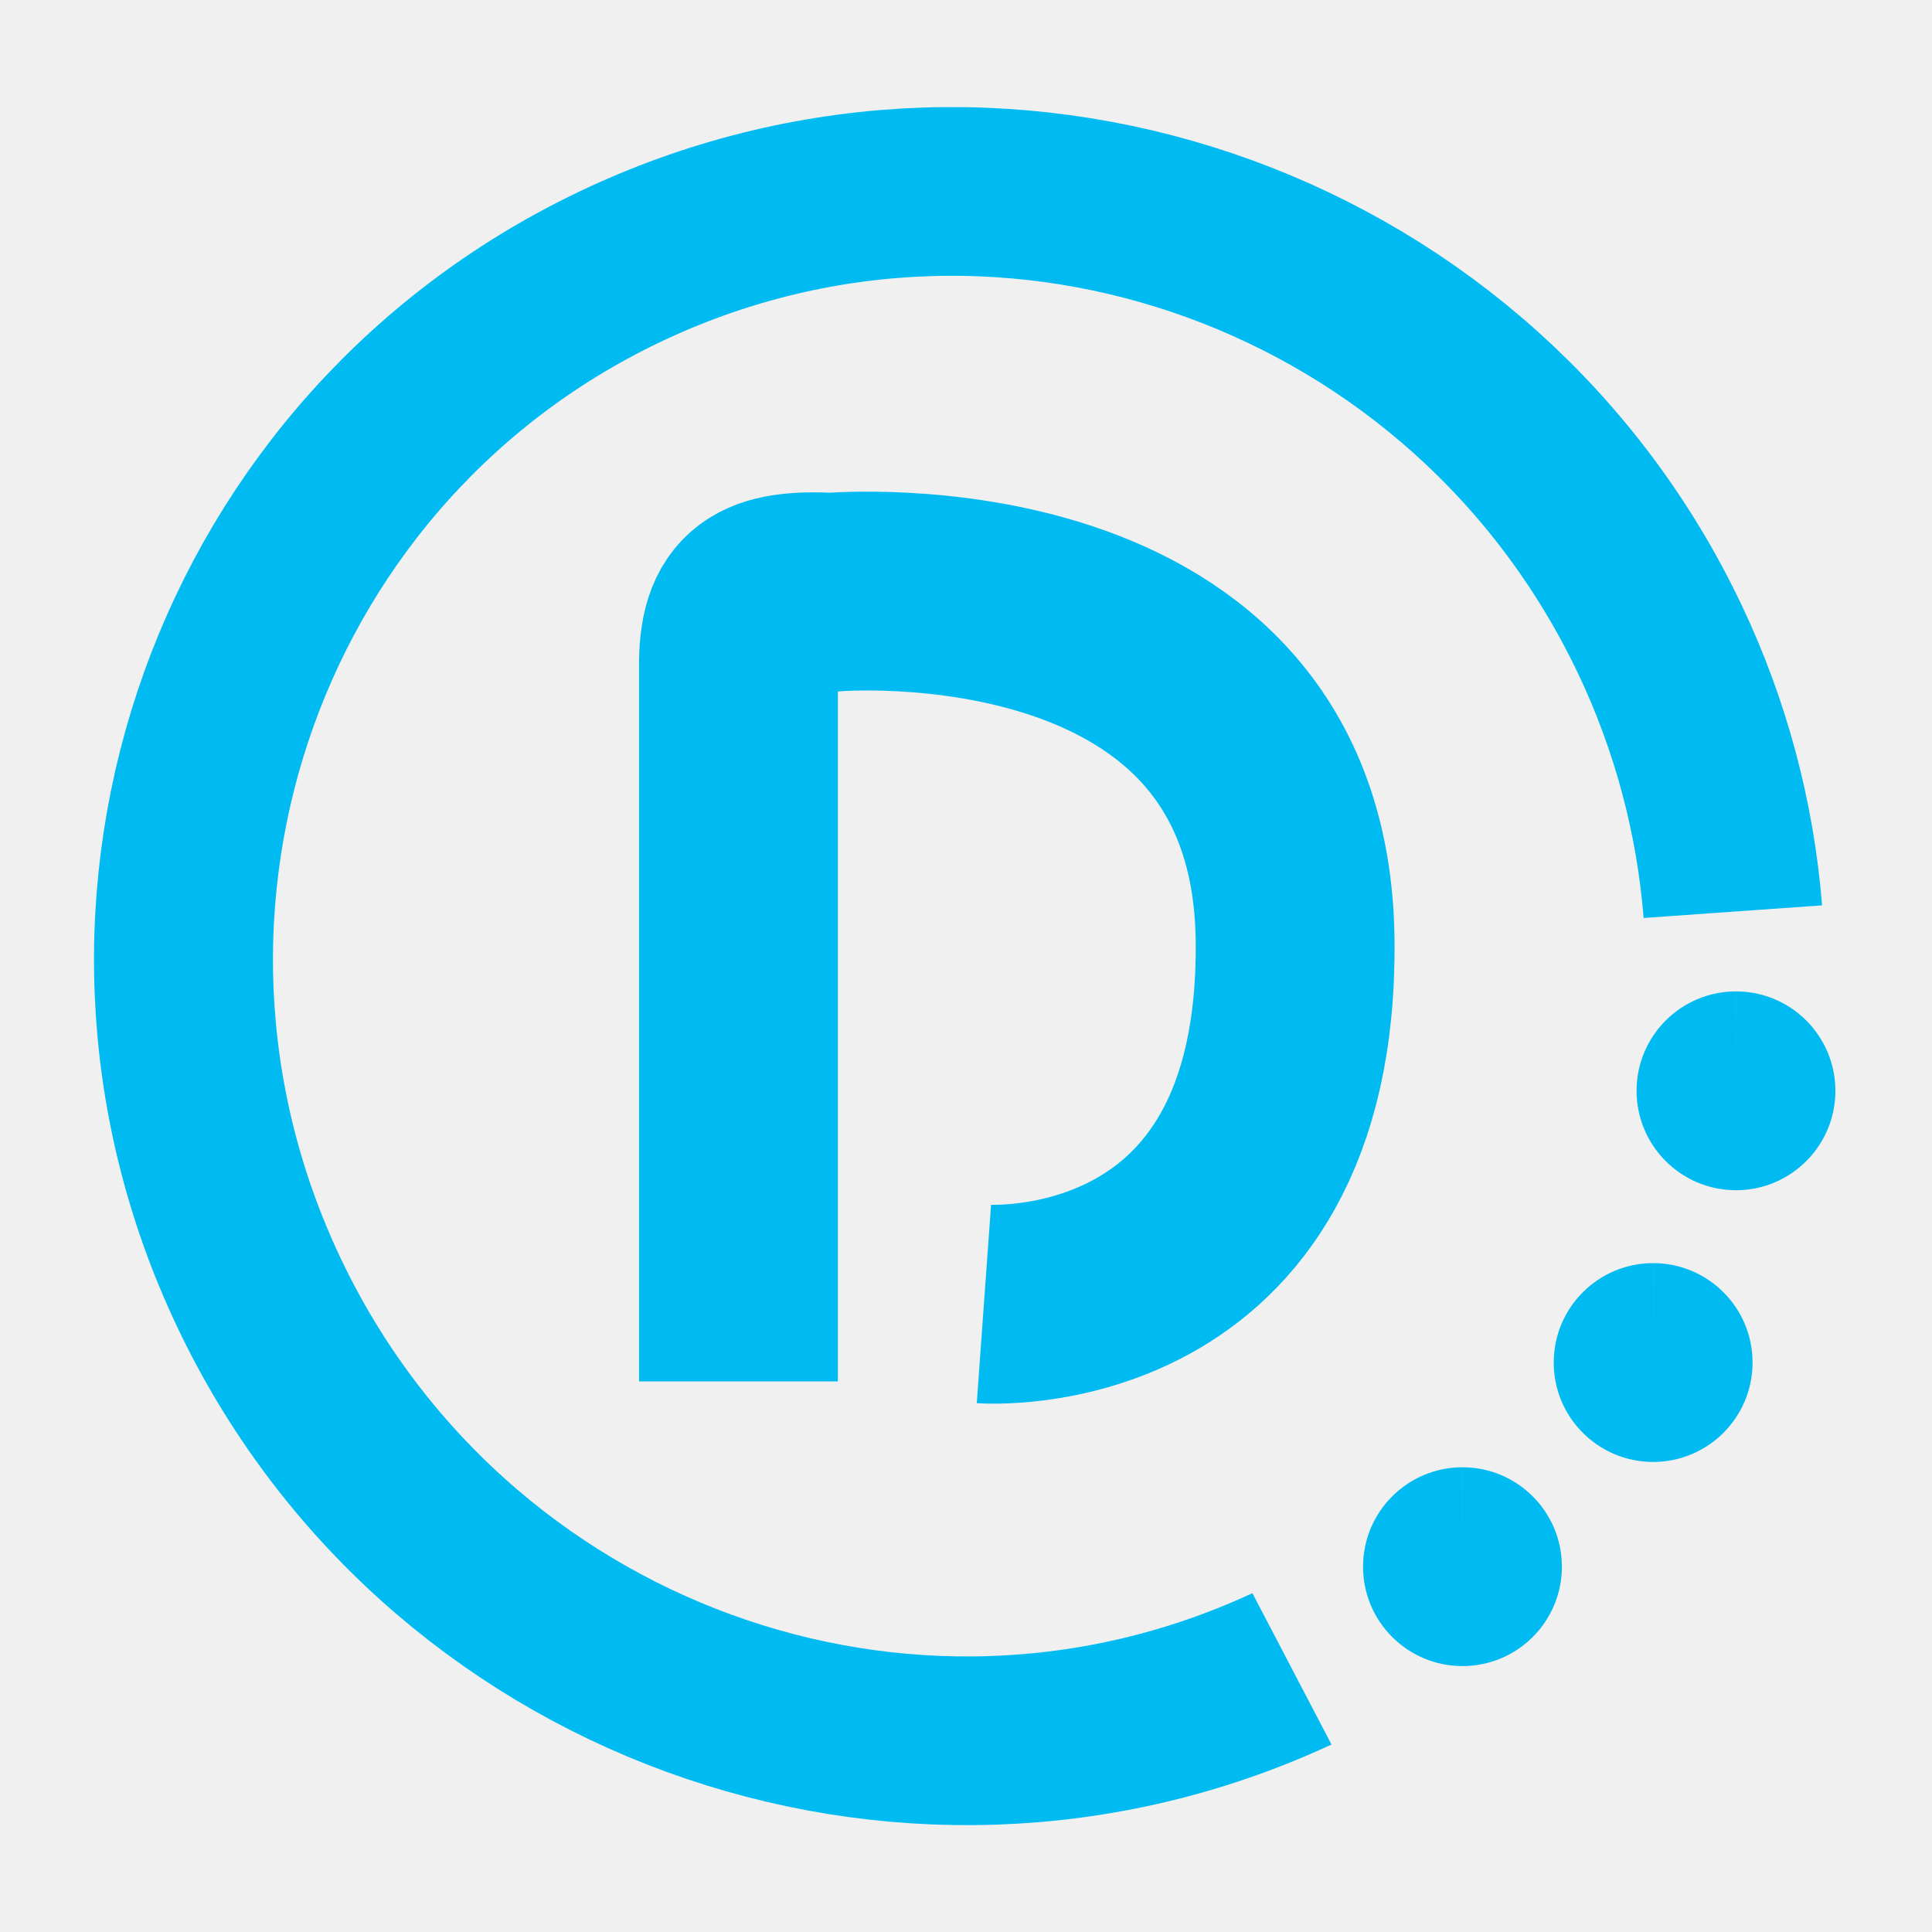
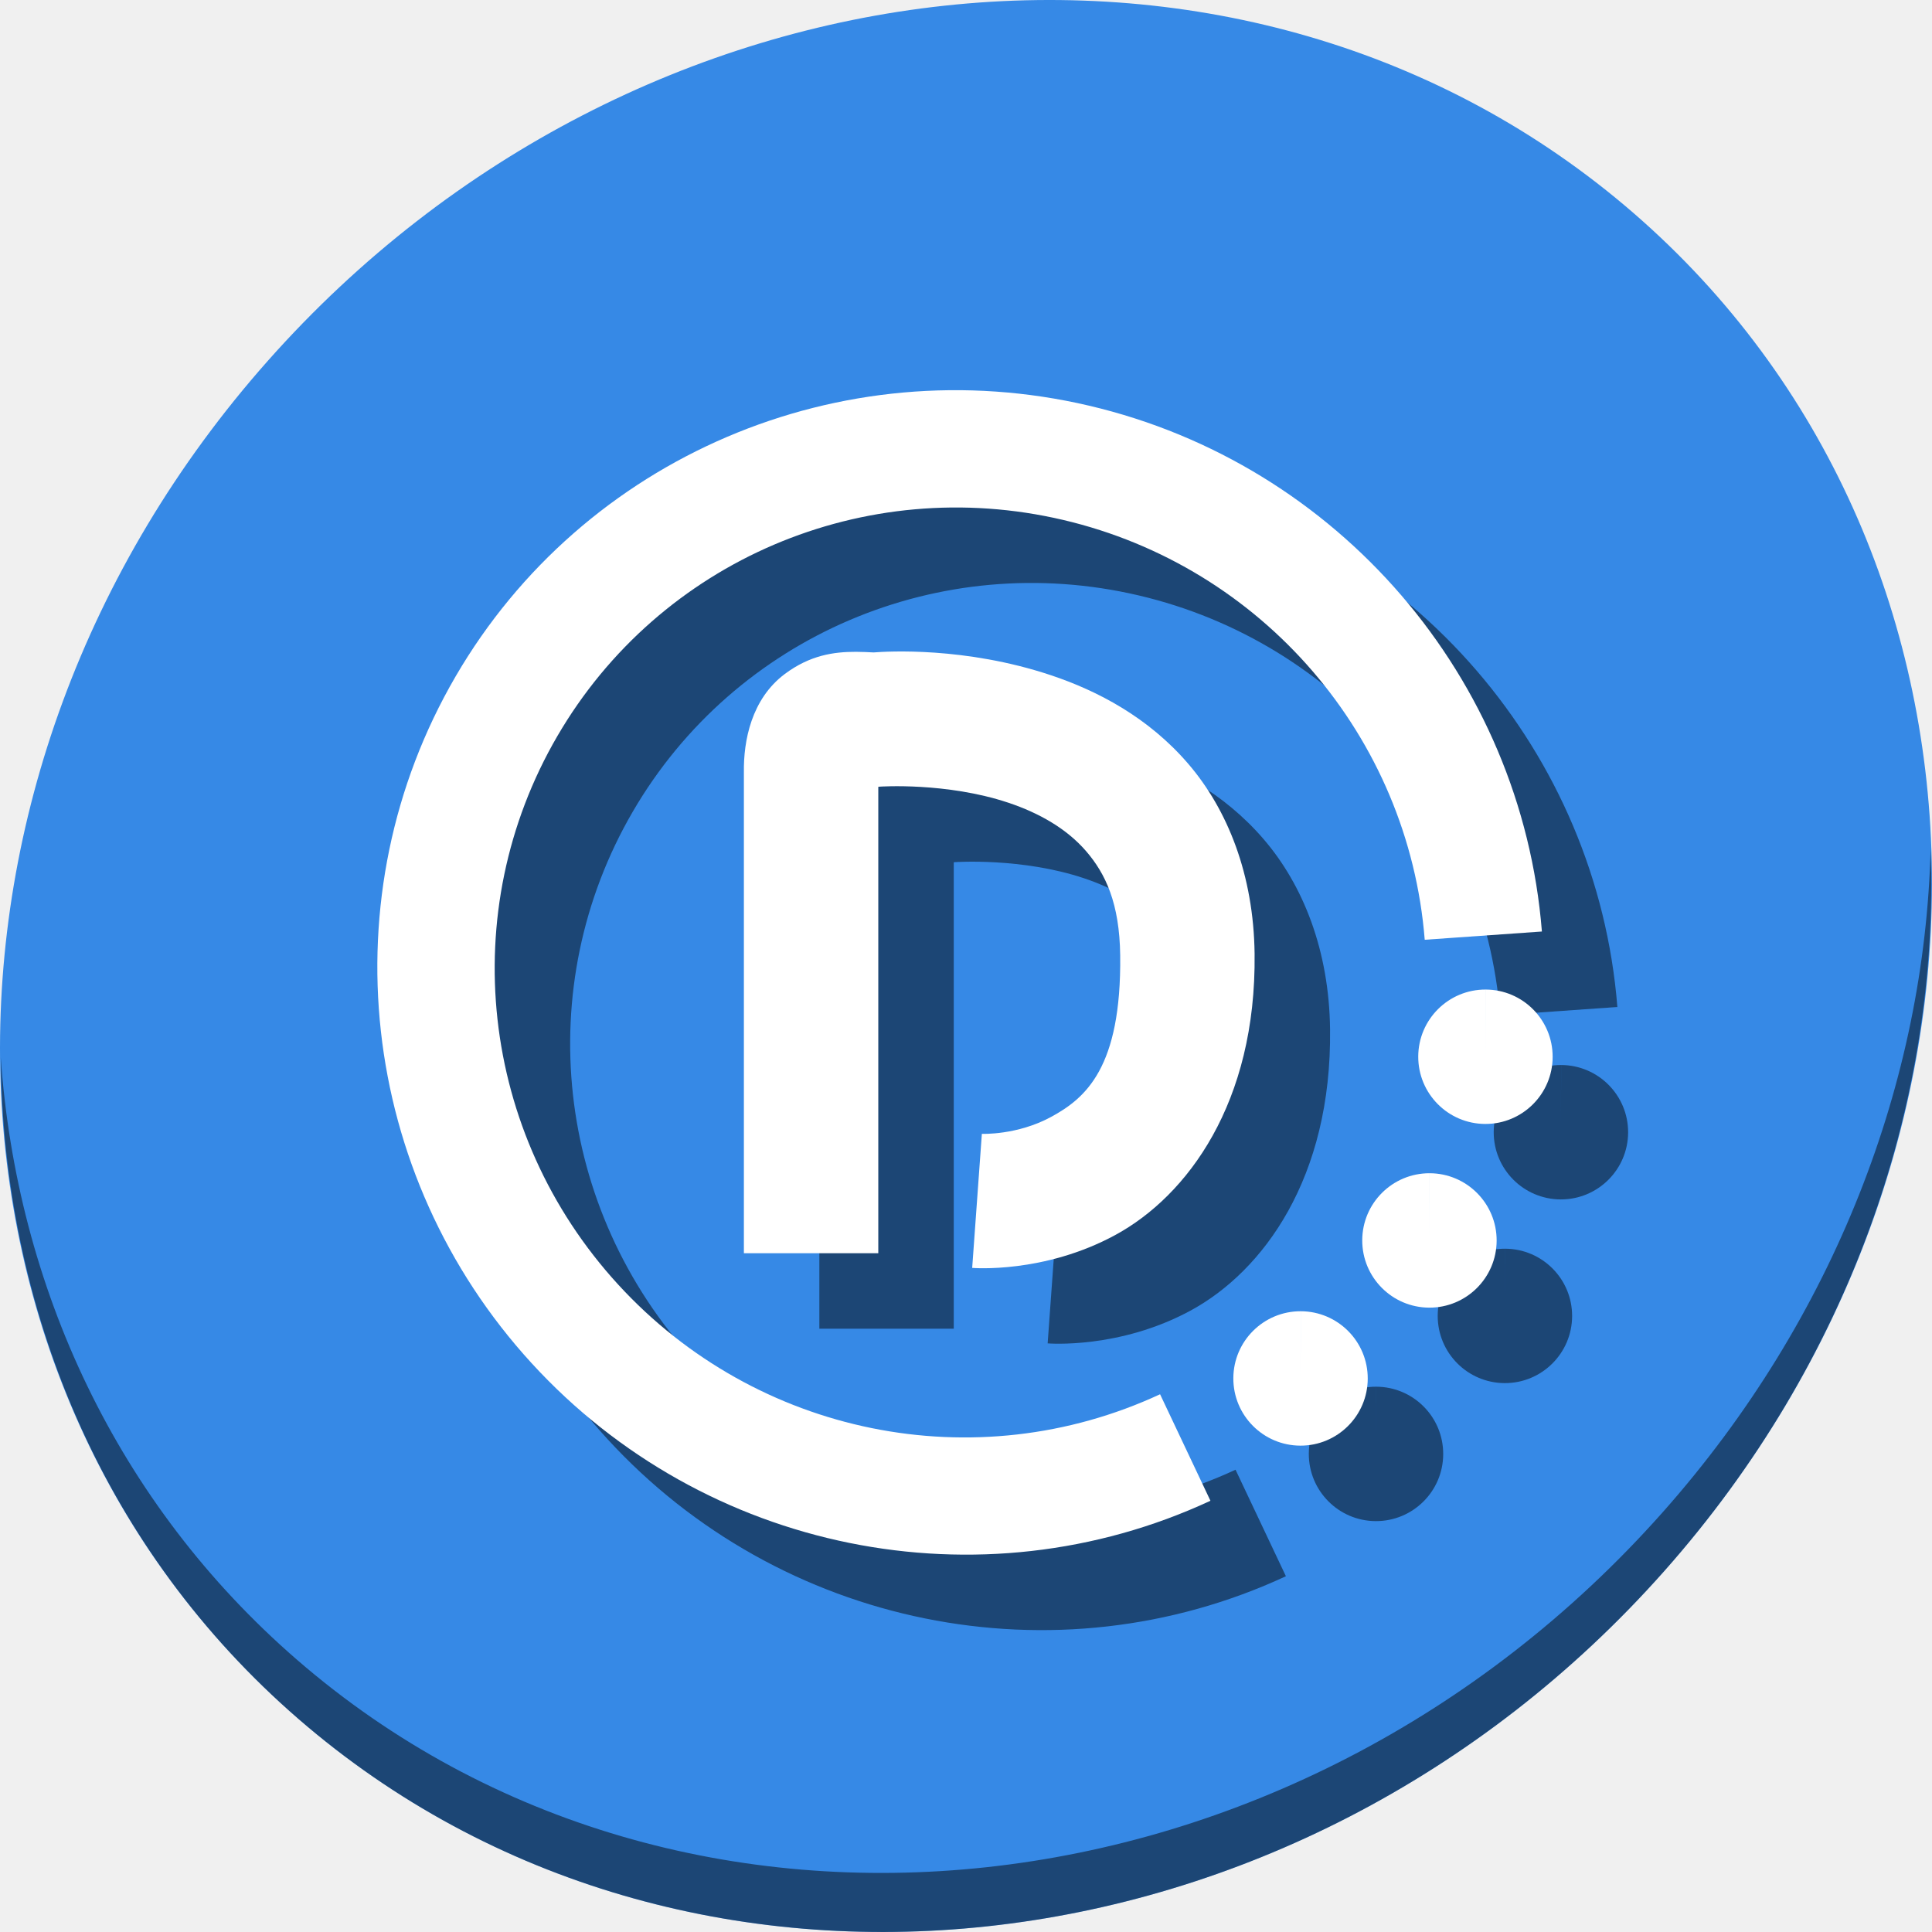
- <svg xmlns="http://www.w3.org/2000/svg" xmlns:xlink="http://www.w3.org/1999/xlink" viewBox="0 0 500 500" id="svg2" version="1.1" width="100%" height="100%">
+ <svg xmlns="http://www.w3.org/2000/svg" xmlns:xlink="http://www.w3.org/1999/xlink" viewBox="0 0 512 512" id="svg2" version="1.1" width="512" height="512">
  <defs id="defs4">
    <linearGradient gradientTransform="matrix(0,-3.543307,3.543307,0,-3.50784e-7,48)" x2="13.547" x1="0" gradientUnits="userSpaceOnUse" id="linearGradient3806">
      <stop id="stop3808" stop-opacity="1" stop-color="#008ef3" />
      <stop id="stop3810" stop-opacity="1" stop-color="#00d4ff" offset="1" />
    </linearGradient>
    <linearGradient id="linearGradient3800" gradientUnits="userSpaceOnUse" x1="0" x2="13.547" gradientTransform="matrix(0,-3.543307,3.543307,0,-3.50784e-7,48)">
      <stop stop-color="#008ef3" stop-opacity="1" id="stop3802" />
      <stop offset="1" stop-color="#00d4ff" stop-opacity="1" id="stop3804" />
    </linearGradient>
    <linearGradient gradientTransform="matrix(0,-3.543307,3.543307,0,-3.50784e-7,48)" x2="13.547" x1="0" gradientUnits="userSpaceOnUse" id="linearGradient3794">
      <stop id="stop3796" stop-opacity="1" stop-color="#008ef3" />
      <stop id="stop3798" stop-opacity="1" stop-color="#00d4ff" offset="1" />
    </linearGradient>
    <clipPath id="clipPath6">
      <g transform="translate(0,-1004.362)" id="g8">
        <path d="m -24,13 c 0,1.105 -0.672,2 -1.5,2 -0.828,0 -1.5,-0.895 -1.5,-2 0,-1.105 0.672,-2 1.5,-2 0.828,0 1.5,0.895 1.5,2 z" transform="matrix(15.33333,0,0,11.5,415,878.8622)" id="path10" style="fill:#1890d0" />
      </g>
    </clipPath>
    <clipPath id="clipPath12">
      <g transform="translate(0,-1004.362)" id="g14">
        <path d="m -24,13 c 0,1.105 -0.672,2 -1.5,2 -0.828,0 -1.5,-0.895 -1.5,-2 0,-1.105 0.672,-2 1.5,-2 0.828,0 1.5,0.895 1.5,2 z" transform="matrix(15.33333,0,0,11.5,415,878.8622)" id="path16" style="fill:#1890d0" />
      </g>
    </clipPath>
    <linearGradient id="linear0" gradientUnits="userSpaceOnUse" x1="0" x2="13.547" gradientTransform="matrix(0,-3.543307,3.543307,0,-3.50784e-7,48)">
      <stop stop-color="#008ef3" stop-opacity="1" id="stop19" offset="0" style="stop-color:#098deb;stop-opacity:1;" />
      <stop offset="1" stop-color="#00d4ff" stop-opacity="1" id="stop21" style="stop-color:#098deb;stop-opacity:1;" />
    </linearGradient>
    <linearGradient xlink:href="#linear0" id="linearGradient3082" gradientUnits="userSpaceOnUse" gradientTransform="matrix(8.905106,0,0,8.905106,4.486781,3.453984)" x1="6.803" y1="12.76" x2="6.795" y2="0.766" />
    <linearGradient xlink:href="#linear0" id="linearGradient3086" gradientUnits="userSpaceOnUse" gradientTransform="matrix(0,-8.905106,8.905106,0,4.48678,124.0885)" x1="0" x2="13.547" spreadMethod="repeat" />
  </defs>
-   <g id="g3817" transform="matrix(3.430318,0,0,3.430318,-994.8911,-967.1921)">
-     <path id="path3016" d="m 345.742,386.175 0,-53.788 c -0.077,-5.02 1.896,-5.999 7.047,-5.753 0,0 34.595,-3 34.948,26.21 0.353,29.209 -23.477,27.49 -23.477,27.49" style="fill:none;stroke:#00bbf2;stroke-width:15;stroke-linecap:butt;stroke-linejoin:miter;stroke-miterlimit:4;stroke-opacity:1;stroke-dasharray:none" />
-     <path transform="matrix(0.06997696,0.8459148,-0.8973376,0.06596688,659.3308,16.12664)" d="m 436.808,336.994 c 13.418,33.595 -4.565,71.093 -40.166,83.755 -35.602,12.662 -75.34,-4.308 -88.758,-37.902 -13.418,-33.595 4.565,-71.093 40.166,-83.755 7.833,-2.786 16.138,-4.201 24.509,-4.177" id="path3788" style="fill:none;stroke:#00bbf2;stroke-width:15;stroke-miterlimit:4;stroke-opacity:1;stroke-dasharray:none" />
-     <path transform="matrix(1.064267,0,0,1.709807,208.4259,-314.7112)" d="m 180.373,413.709 c 3.892,0.009 7.036,1.98 7.022,4.402 -0.014,2.423 -3.18,4.379 -7.072,4.371 -3.892,-0.009 -7.036,-1.98 -7.022,-4.402 0.014,-2.422 3.178,-4.378 7.069,-4.371 l -0.022,4.386 z" id="path3790" style="fill:#00bbf2;fill-opacity:1;stroke:none" />
-     <path transform="matrix(1.064267,0,0,1.709807,222.8113,-330.1126)" d="m 180.373,413.709 c 3.892,0.009 7.036,1.98 7.022,4.402 -0.014,2.423 -3.18,4.379 -7.072,4.371 -3.892,-0.009 -7.036,-1.98 -7.022,-4.402 0.014,-2.422 3.178,-4.378 7.069,-4.371 l -0.022,4.386 z" id="path3790-3" style="fill:#00bbf2;fill-opacity:1;stroke:none" />
-     <path transform="matrix(1.064267,0,0,1.709807,229.0613,-350.6126)" d="m 180.373,413.709 c 3.892,0.009 7.036,1.98 7.022,4.402 -0.014,2.423 -3.18,4.379 -7.072,4.371 -3.892,-0.009 -7.036,-1.98 -7.022,-4.402 0.014,-2.422 3.178,-4.378 7.069,-4.371 l -0.022,4.386 z" id="path3790-6" style="fill:#00bbf2;fill-opacity:1;stroke:none" />
+   <g id="g894">
+     <path style="fill:#3689e6;fill-opacity:1;stroke-width:11.11" d="m 432.913,56.47 c 102.193,88.58 105.827,249.7 8.117,359.9 -97.71,110.2 -259.751,127.73 -361.943,39.16 -102.193,-88.58 -105.827,-249.7 -8.117,-359.9 97.71,-110.2 259.75,-127.73 361.943,-39.16 z" id="path911" />
+     <path style="opacity:1;fill:#000000;fill-opacity:0.49;stroke-width:11.11" d="m 511.635,224.9 c -1.551,61.32 -25.161,124.16 -70.966,175.82 -97.71,110.2 -259.75,127.73 -361.943,39.15 -47.899,-41.51 -74.229,-98.95 -78.532,-159.64 0.605,66.36 26.924,130.25 78.885,175.29 102.193,88.57 264.241,71.04 361.943,-39.15 49.705,-56.06 73.005,-125.3 70.613,-191.47 z" id="path913" />
+     <g style="fill:#000000;fill-opacity:0.49" transform="translate(19.46786,19.49877)" id="g878">
+       <path id="path868" d="m 227.381,173.24 c -5.847,-0.013 -12.173,0.879 -18.84,5.854 -8.89,6.633 -10.997,17.757 -10.869,26.068 l -0.002,-0.275 v 127.729 h 35.619 V 209.01 l 0.463,-0.041 c 0,0 17.601,-1.215 34.004,4.26 8.202,2.737 15.509,6.921 20.627,12.867 5.117,5.947 8.845,13.762 9.012,27.584 0.36,29.843 -9.228,37.868 -18.273,42.795 -9.045,4.927 -18.387,4.506 -18.387,4.506 l -2.564,35.527 c 0,0 18.951,1.62 37.99,-8.752 19.039,-10.372 37.329,-34.987 36.852,-74.506 -0.252,-20.859 -7.109,-38.163 -17.631,-50.389 -10.521,-12.226 -23.907,-19.268 -36.348,-23.42 -22.773,-7.601 -43.486,-6.318 -46.982,-6.039 -1.527,-0.074 -3.068,-0.159 -4.67,-0.162 z" style="color:#000000;font-style:normal;font-variant:normal;font-weight:normal;font-stretch:normal;font-size:medium;line-height:normal;font-family:sans-serif;font-variant-ligatures:normal;font-variant-position:normal;font-variant-caps:normal;font-variant-numeric:normal;font-variant-alternates:normal;font-feature-settings:normal;text-indent:0;text-align:start;text-decoration:none;text-decoration-line:none;text-decoration-style:solid;text-decoration-color:#000000;letter-spacing:normal;word-spacing:normal;text-transform:none;writing-mode:lr-tb;direction:ltr;text-orientation:mixed;dominant-baseline:auto;baseline-shift:baseline;text-anchor:start;white-space:normal;shape-padding:0;clip-rule:nonzero;display:inline;overflow:visible;visibility:visible;opacity:1;isolation:auto;mix-blend-mode:normal;color-interpolation:sRGB;color-interpolation-filters:linearRGB;solid-color:#000000;solid-opacity:1;vector-effect:none;fill:#000000;fill-opacity:0.49;fill-rule:nonzero;stroke:none;stroke-width:35.62;stroke-linecap:butt;stroke-linejoin:miter;stroke-miterlimit:4;stroke-dasharray:none;stroke-dashoffset:0;stroke-opacity:1;color-rendering:auto;image-rendering:auto;shape-rendering:auto;text-rendering:auto;enable-background:accumulate" />
+       <path id="path870" d="m 409.152,247.362 c -5.36,-67.323 -54.046,-123.863 -119.98,-139.344 -65.934,-15.48 -134.064,13.631 -167.905,71.749 -33.841,58.117 -25.661,131.97 20.157,182.002 45.818,50.033 118.81,64.821 179.887,36.45 l -13.348,-28.225 c -48.875,22.703 -106.975,10.931 -143.636,-29.102 -36.661,-40.033 -43.172,-98.807 -16.095,-145.308 27.077,-46.502 81.31,-69.676 134.071,-57.288 52.762,12.388 91.509,57.389 95.797,111.253 z" style="color:#000000;font-style:normal;font-variant:normal;font-weight:normal;font-stretch:normal;font-size:medium;line-height:normal;font-family:sans-serif;font-variant-ligatures:normal;font-variant-position:normal;font-variant-caps:normal;font-variant-numeric:normal;font-variant-alternates:normal;font-feature-settings:normal;text-indent:0;text-align:start;text-decoration:none;text-decoration-line:none;text-decoration-style:solid;text-decoration-color:#000000;letter-spacing:normal;word-spacing:normal;text-transform:none;writing-mode:lr-tb;direction:ltr;text-orientation:mixed;dominant-baseline:auto;baseline-shift:baseline;text-anchor:start;white-space:normal;shape-padding:0;clip-rule:nonzero;display:inline;overflow:visible;visibility:visible;opacity:1;isolation:auto;mix-blend-mode:normal;color-interpolation:sRGB;color-interpolation-filters:linearRGB;solid-color:#000000;solid-opacity:1;vector-effect:none;fill:#000000;fill-opacity:0.49;fill-rule:nonzero;stroke:none;stroke-width:31.128;stroke-linecap:butt;stroke-linejoin:miter;stroke-miterlimit:4;stroke-dasharray:none;stroke-dashoffset:0;stroke-opacity:1;color-rendering:auto;image-rendering:auto;shape-rendering:auto;text-rendering:auto;enable-background:accumulate" />
+       <path d="m 345.252,347.994 a 17.81,17.81 0 0 1 17.746,17.871 17.81,17.81 0 0 1 -17.869,17.748 17.81,17.81 0 0 1 -17.75,-17.867 17.81,17.81 0 0 1 17.865,-17.752 l -0.055,17.81 z" id="path872" style="fill:#000000;fill-opacity:0.49;stroke:none;stroke-width:3.203" />
+       <path d="m 379.413,311.421 a 17.81,17.81 0 0 1 17.746,17.871 17.81,17.81 0 0 1 -17.869,17.748 17.81,17.81 0 0 1 -17.75,-17.867 17.81,17.81 0 0 1 17.865,-17.752 l -0.055,17.81 z" id="path874" style="fill:#000000;fill-opacity:0.49;stroke:none;stroke-width:3.203" />
+       <path d="m 394.254,262.741 a 17.81,17.81 0 0 1 17.746,17.871 17.81,17.81 0 0 1 -17.869,17.748 17.81,17.81 0 0 1 -17.75,-17.867 17.81,17.81 0 0 1 17.865,-17.752 l -0.055,17.81 z" id="path876" style="fill:#000000;fill-opacity:0.49;stroke:none;stroke-width:3.203" />
+     </g>
+     <g transform="translate(-0.5321409,-0.501233)" id="g866">
+       <path style="color:#000000;font-style:normal;font-variant:normal;font-weight:normal;font-stretch:normal;font-size:medium;line-height:normal;font-family:sans-serif;font-variant-ligatures:normal;font-variant-position:normal;font-variant-caps:normal;font-variant-numeric:normal;font-variant-alternates:normal;font-feature-settings:normal;text-indent:0;text-align:start;text-decoration:none;text-decoration-line:none;text-decoration-style:solid;text-decoration-color:#000000;letter-spacing:normal;word-spacing:normal;text-transform:none;writing-mode:lr-tb;direction:ltr;text-orientation:mixed;dominant-baseline:auto;baseline-shift:baseline;text-anchor:start;white-space:normal;shape-padding:0;clip-rule:nonzero;display:inline;overflow:visible;visibility:visible;opacity:1;isolation:auto;mix-blend-mode:normal;color-interpolation:sRGB;color-interpolation-filters:linearRGB;solid-color:#000000;solid-opacity:1;vector-effect:none;fill:#ffffff;fill-opacity:1;fill-rule:nonzero;stroke:none;stroke-width:35.62;stroke-linecap:butt;stroke-linejoin:miter;stroke-miterlimit:4;stroke-dasharray:none;stroke-dashoffset:0;stroke-opacity:1;color-rendering:auto;image-rendering:auto;shape-rendering:auto;text-rendering:auto;enable-background:accumulate" d="m 227.381,173.24 c -5.847,-0.013 -12.173,0.879 -18.84,5.854 -8.89,6.633 -10.997,17.757 -10.869,26.068 l -0.002,-0.275 v 127.729 h 35.619 V 209.01 l 0.463,-0.041 c 0,0 17.601,-1.215 34.004,4.26 8.202,2.737 15.509,6.921 20.627,12.867 5.117,5.947 8.845,13.762 9.012,27.584 0.36,29.843 -9.228,37.868 -18.273,42.795 -9.045,4.927 -18.387,4.506 -18.387,4.506 l -2.564,35.527 c 0,0 18.951,1.62 37.99,-8.752 19.039,-10.372 37.329,-34.987 36.852,-74.506 -0.252,-20.859 -7.109,-38.163 -17.631,-50.389 -10.521,-12.226 -23.907,-19.268 -36.348,-23.42 -22.773,-7.601 -43.486,-6.318 -46.982,-6.039 -1.527,-0.074 -3.068,-0.159 -4.67,-0.162 z" id="path3016" />
+       <path style="color:#000000;font-style:normal;font-variant:normal;font-weight:normal;font-stretch:normal;font-size:medium;line-height:normal;font-family:sans-serif;font-variant-ligatures:normal;font-variant-position:normal;font-variant-caps:normal;font-variant-numeric:normal;font-variant-alternates:normal;font-feature-settings:normal;text-indent:0;text-align:start;text-decoration:none;text-decoration-line:none;text-decoration-style:solid;text-decoration-color:#000000;letter-spacing:normal;word-spacing:normal;text-transform:none;writing-mode:lr-tb;direction:ltr;text-orientation:mixed;dominant-baseline:auto;baseline-shift:baseline;text-anchor:start;white-space:normal;shape-padding:0;clip-rule:nonzero;display:inline;overflow:visible;visibility:visible;opacity:1;isolation:auto;mix-blend-mode:normal;color-interpolation:sRGB;color-interpolation-filters:linearRGB;solid-color:#000000;solid-opacity:1;vector-effect:none;fill:#ffffff;fill-opacity:1;fill-rule:nonzero;stroke:none;stroke-width:31.128;stroke-linecap:butt;stroke-linejoin:miter;stroke-miterlimit:4;stroke-dasharray:none;stroke-dashoffset:0;stroke-opacity:1;color-rendering:auto;image-rendering:auto;shape-rendering:auto;text-rendering:auto;enable-background:accumulate" d="m 409.152,247.362 c -5.36,-67.323 -54.046,-123.863 -119.98,-139.344 -65.934,-15.48 -134.064,13.631 -167.905,71.749 -33.841,58.117 -25.661,131.97 20.157,182.002 45.818,50.033 118.81,64.821 179.887,36.45 l -13.348,-28.225 c -48.875,22.703 -106.975,10.931 -143.636,-29.102 -36.661,-40.033 -43.172,-98.807 -16.095,-145.308 27.077,-46.502 81.31,-69.676 134.071,-57.288 52.762,12.388 91.509,57.389 95.797,111.253 z" id="path3788" />
+       <path style="fill:#ffffff;fill-opacity:1;stroke:none;stroke-width:3.203" id="path3790" d="m 345.252,347.994 a 17.81,17.81 0 0 1 17.746,17.871 17.81,17.81 0 0 1 -17.869,17.748 17.81,17.81 0 0 1 -17.75,-17.867 17.81,17.81 0 0 1 17.865,-17.752 l -0.055,17.81 z" />
+       <path style="fill:#ffffff;fill-opacity:1;stroke:none;stroke-width:3.203" id="path3790-3" d="m 379.413,311.421 a 17.81,17.81 0 0 1 17.746,17.871 17.81,17.81 0 0 1 -17.869,17.748 17.81,17.81 0 0 1 -17.75,-17.867 17.81,17.81 0 0 1 17.865,-17.752 l -0.055,17.81 z" />
+       <path style="fill:#ffffff;fill-opacity:1;stroke:none;stroke-width:3.203" id="path3790-6" d="m 394.254,262.741 a 17.81,17.81 0 0 1 17.746,17.871 17.81,17.81 0 0 1 -17.869,17.748 17.81,17.81 0 0 1 -17.75,-17.867 17.81,17.81 0 0 1 17.865,-17.752 l -0.055,17.81 z" />
+     </g>
  </g>
</svg>
